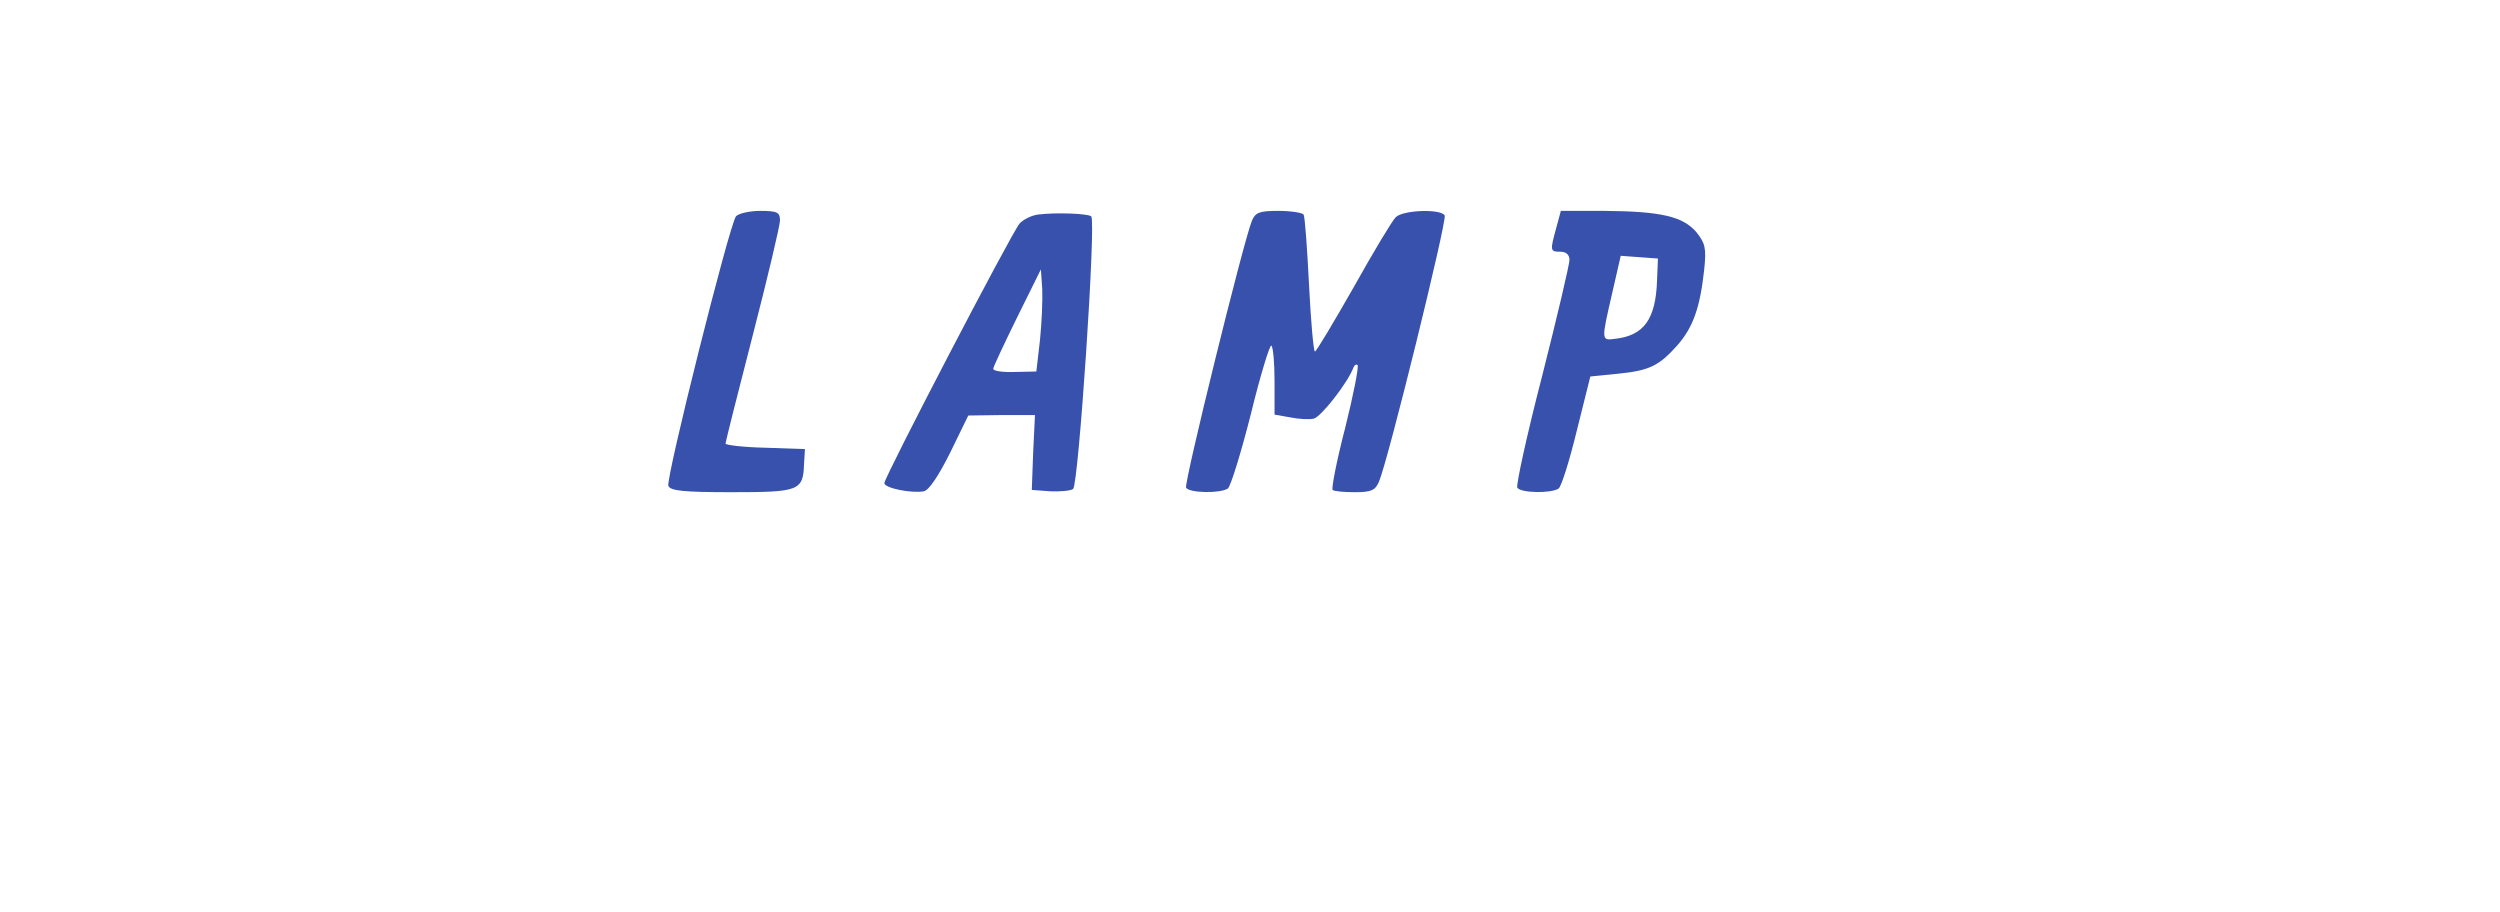
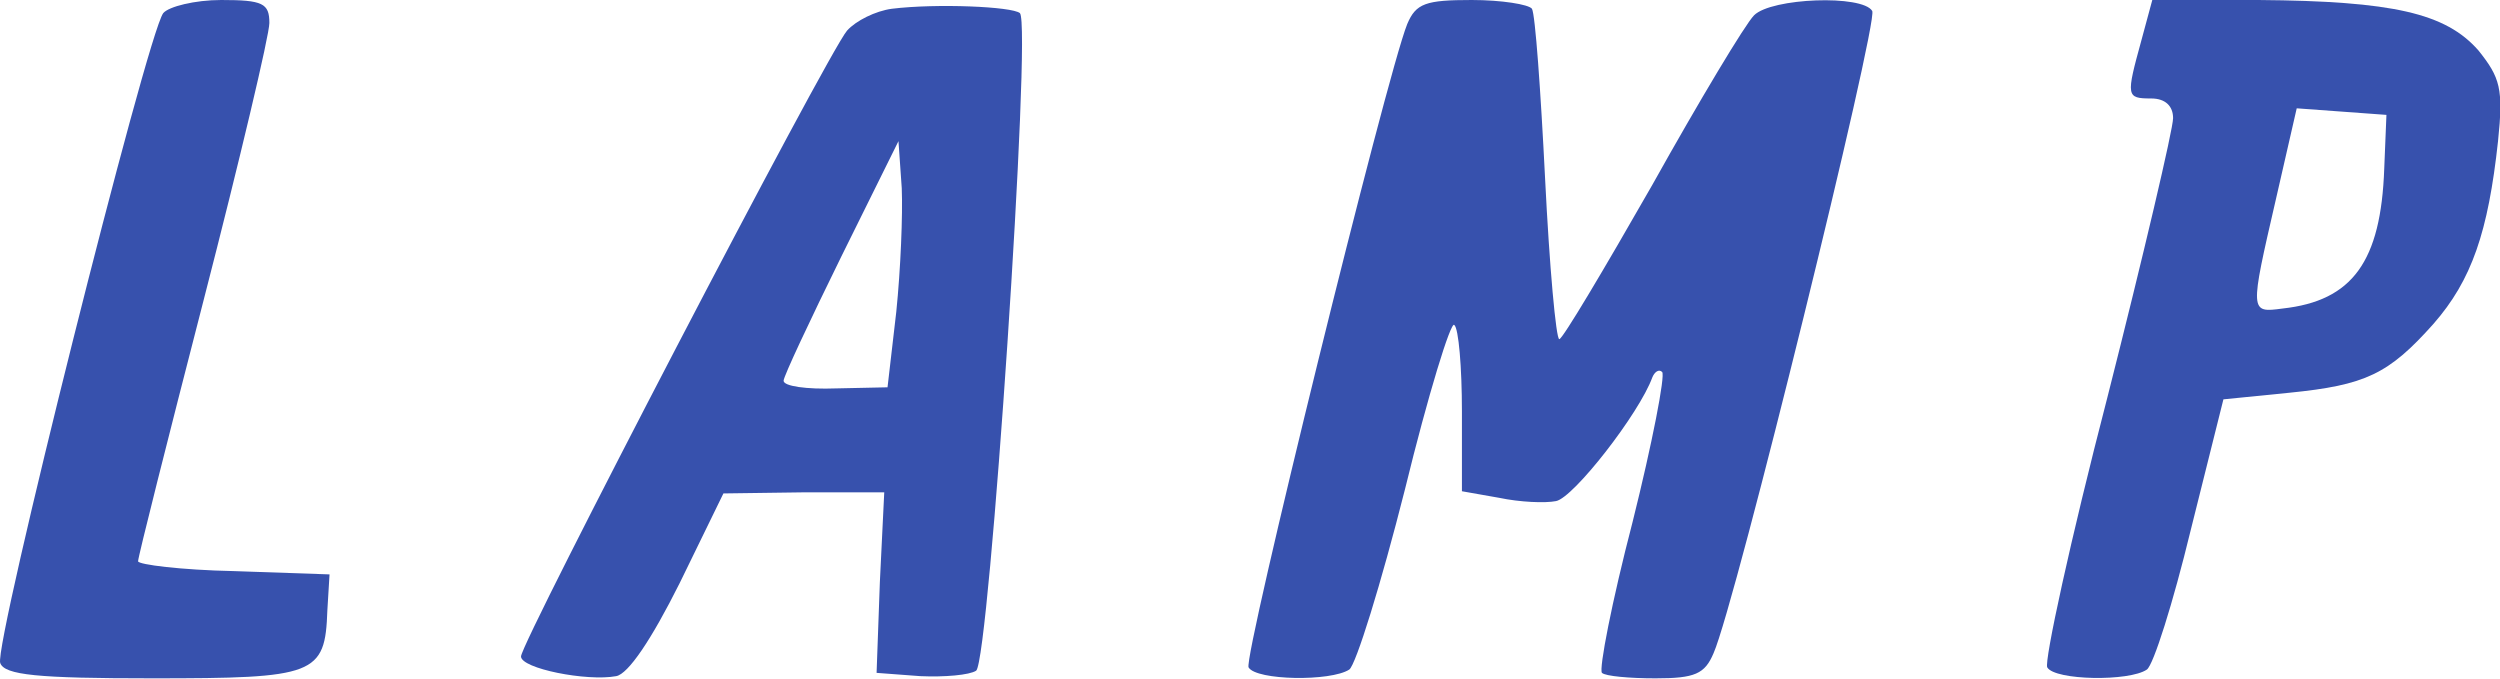
- <svg xmlns="http://www.w3.org/2000/svg" version="1.1" id="Layer_1" x="0px" y="0px" viewBox="0 0 551 201" style="enable-background:new 0 0 551 201;" xml:space="preserve">
+ <svg xmlns="http://www.w3.org/2000/svg" version="1.1" id="Layer_1" x="0px" y="0px" viewBox="0 0 228.5 62" style="enable-background:new 0 0 228.5 62;" xml:space="preserve">
  <style type="text/css">
	.st0{fill:#3751AD;}
</style>
  <g transform="translate(0,201) scale(0.1,-0.1)">
-     <path class="st0" d="M1622.1,1533.2c-15-20-155-578-149-594c4-11,34-14,139-14c149,0,158,3,160,62l2,33l-87,3c-49,1-88,6-88,9   c0,4,27,111,60,239s60,242,60,253c0,18-6,21-44,21C1651.1,1545.2,1627.1,1539.2,1622.1,1533.2z" />
-     <path class="st0" d="M2288.1,1537.2c-15-2-33-11-41-20c-18-21-298-559-298-572c0-11,60-23,87-18c11,2,32,33,58,85l40,82l73,1h74   l-4-82l-3-83l40-3c22-1,45,1,51,5c12,9,51,590,40,601C2398.1,1539.2,2329.1,1542.2,2288.1,1537.2z M2292.1,1260.2l-8-69l-47-1   c-27-1-48,2-48,7c0,4,24,55,53,114l52,105l3-43C2298.1,1349.2,2296.1,1299.2,2292.1,1260.2z" />
-     <path class="st0" d="M2759.1,1523.2c-19-47-150-579-145-588c7-12,75-13,92-2c6,4,29,78,51,165c21,86,42,154,45,150c4-3,7-39,7-79   v-73l34-6c19-4,42-5,52-3c16,3,76,80,88,113c2,5,6,8,9,5s-9-65-27-137c-19-73-31-135-28-138s25-5,49-5c36,0,45,4,53,23   c20,45,151,578,145,587c-9,15-92,12-108-4c-8-8-50-78-93-155c-44-77-82-141-85-141s-9,66-13,147c-4,80-9,150-12,155c-3,4-28,8-55,8   C2776.1,1545.2,2767.1,1542.2,2759.1,1523.2z" />
-     <path class="st0" d="M3430.1,1508.2c-14-51-14-53,9-53c13,0,20-7,20-18c0-10-27-125-60-255c-34-131-58-242-55-247c7-12,75-13,91-2   c6,4,24,61,40,127l30,120l60,6c70,7,91,17,132,63c35,40,50,84,59,167c5,48,2,58-18,83c-30,34-78,45-201,46h-97L3430.1,1508.2z    M3652.1,1391.2c-3-85-29-121-93-128c-30-4-30-4-6,100l19,83l41-3l41-3L3652.1,1391.2z" />
+     <path class="st0" d="M149.2,1998c-15-20-155-578-149-594c4-11,34-14,139-14c149,0,158,3,160,62l2,33l-87,3c-49,1-88,6-88,9   c0,4,27,111,60,239s60,242,60,253c0,18-6,21-44,21C178.2,2010,154.2,2004,149.2,1998z" />
+     <path class="st0" d="M815.2,2002c-15-2-33-11-41-20c-18-21-298-559-298-572c0-11,60-23,87-18c11,2,32,33,58,85l40,82l73,1h74l-4-82   l-3-83l40-3c22-1,45,1,51,5c12,9,51,590,40,601C925.2,2004,856.2,2007,815.2,2002z M819.2,1725l-8-69l-47-1c-27-1-48,2-48,7   c0,4,24,55,53,114l52,105l3-43C825.2,1814,823.2,1764,819.2,1725z" />
+     <path class="st0" d="M1286.2,1988c-19-47-150-579-145-588c7-12,75-13,92-2c6,4,29,78,51,165c21,86,42,154,45,150c4-3,7-39,7-79v-73   l34-6c19-4,42-5,52-3c16,3,76,80,88,113c2,5,6,8,9,5s-9-65-27-137c-19-73-31-135-28-138s25-5,49-5c36,0,45,4,53,23   c20,45,151,578,145,587c-9,15-92,12-108-4c-8-8-50-78-93-155c-44-77-82-141-85-141s-9,66-13,147c-4,80-9,150-12,155c-3,4-28,8-55,8   C1303.2,2010,1294.2,2007,1286.2,1988z" />
+     <path class="st0" d="M1957.2,1973c-14-51-14-53,9-53c13,0,20-7,20-18c0-10-27-125-60-255c-34-131-58-242-55-247c7-12,75-13,91-2   c6,4,24,61,40,127l30,120l60,6c70,7,91,17,132,63c35,40,50,84,59,167c5,48,2,58-18,83c-30,34-78,45-201,46h-97L1957.2,1973z    M2179.2,1856c-3-85-29-121-93-128c-30-4-30-4-6,100l19,83l41-3l41-3L2179.2,1856z" />
  </g>
</svg>
